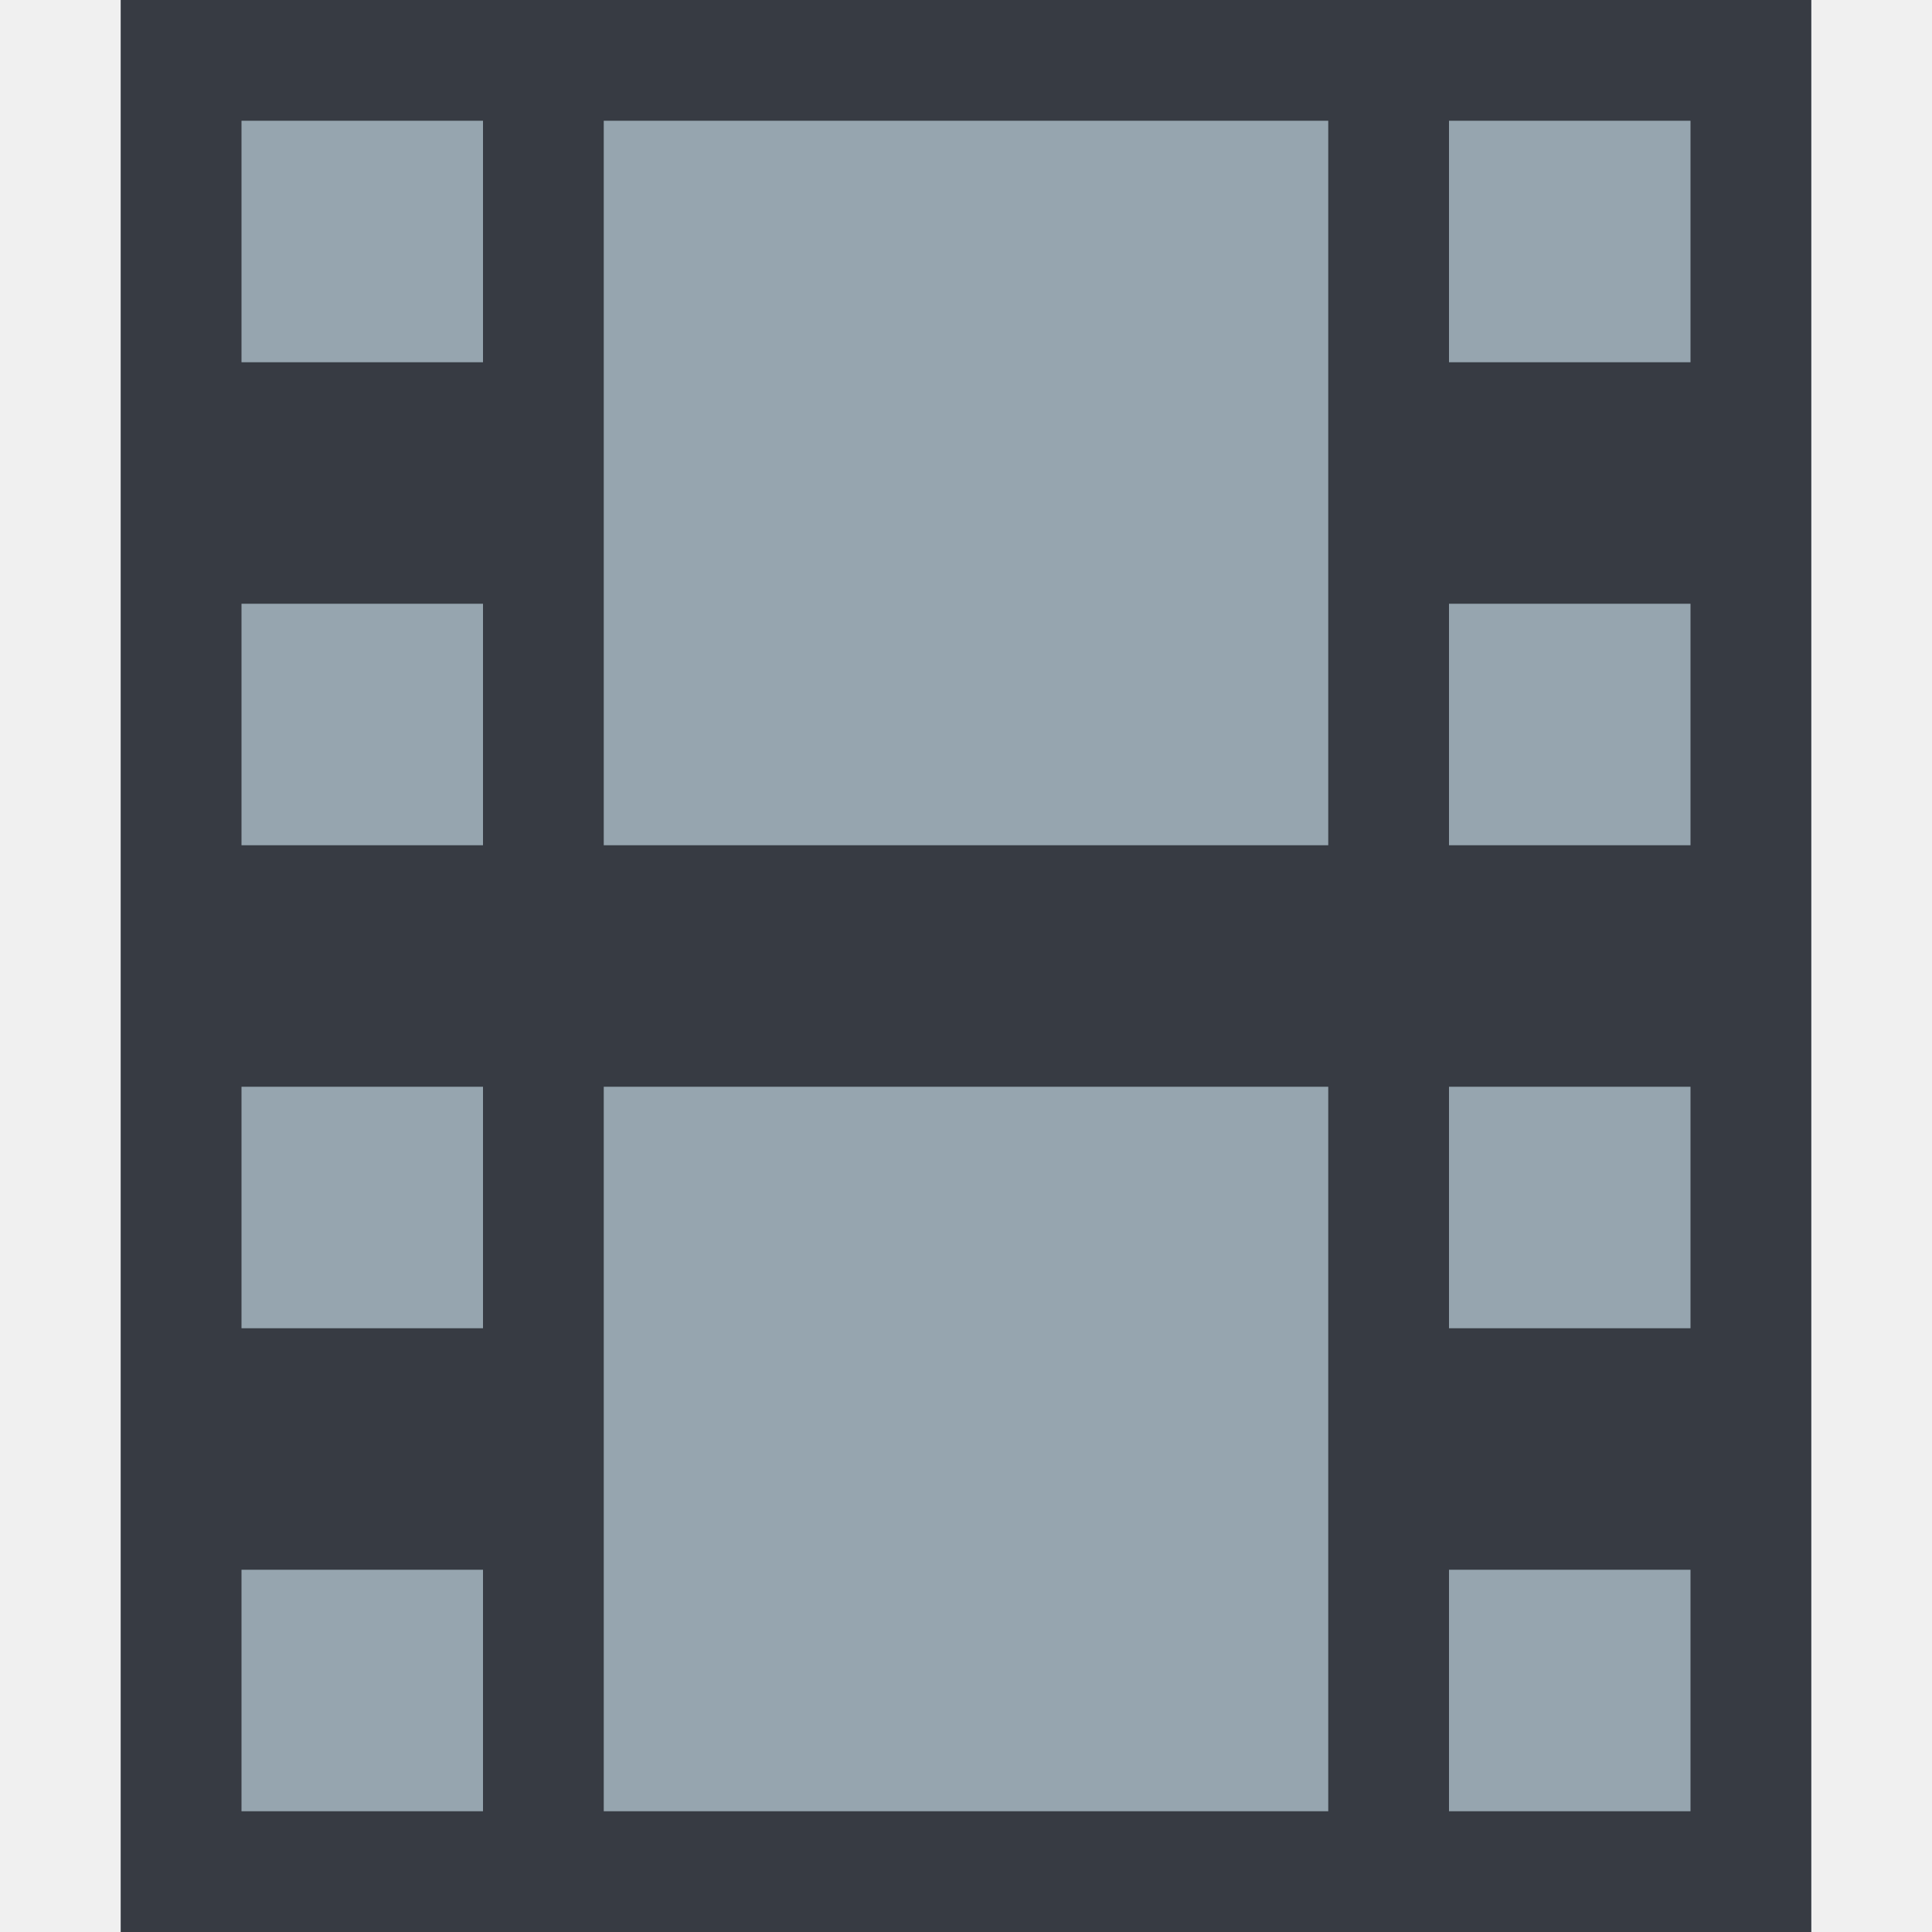
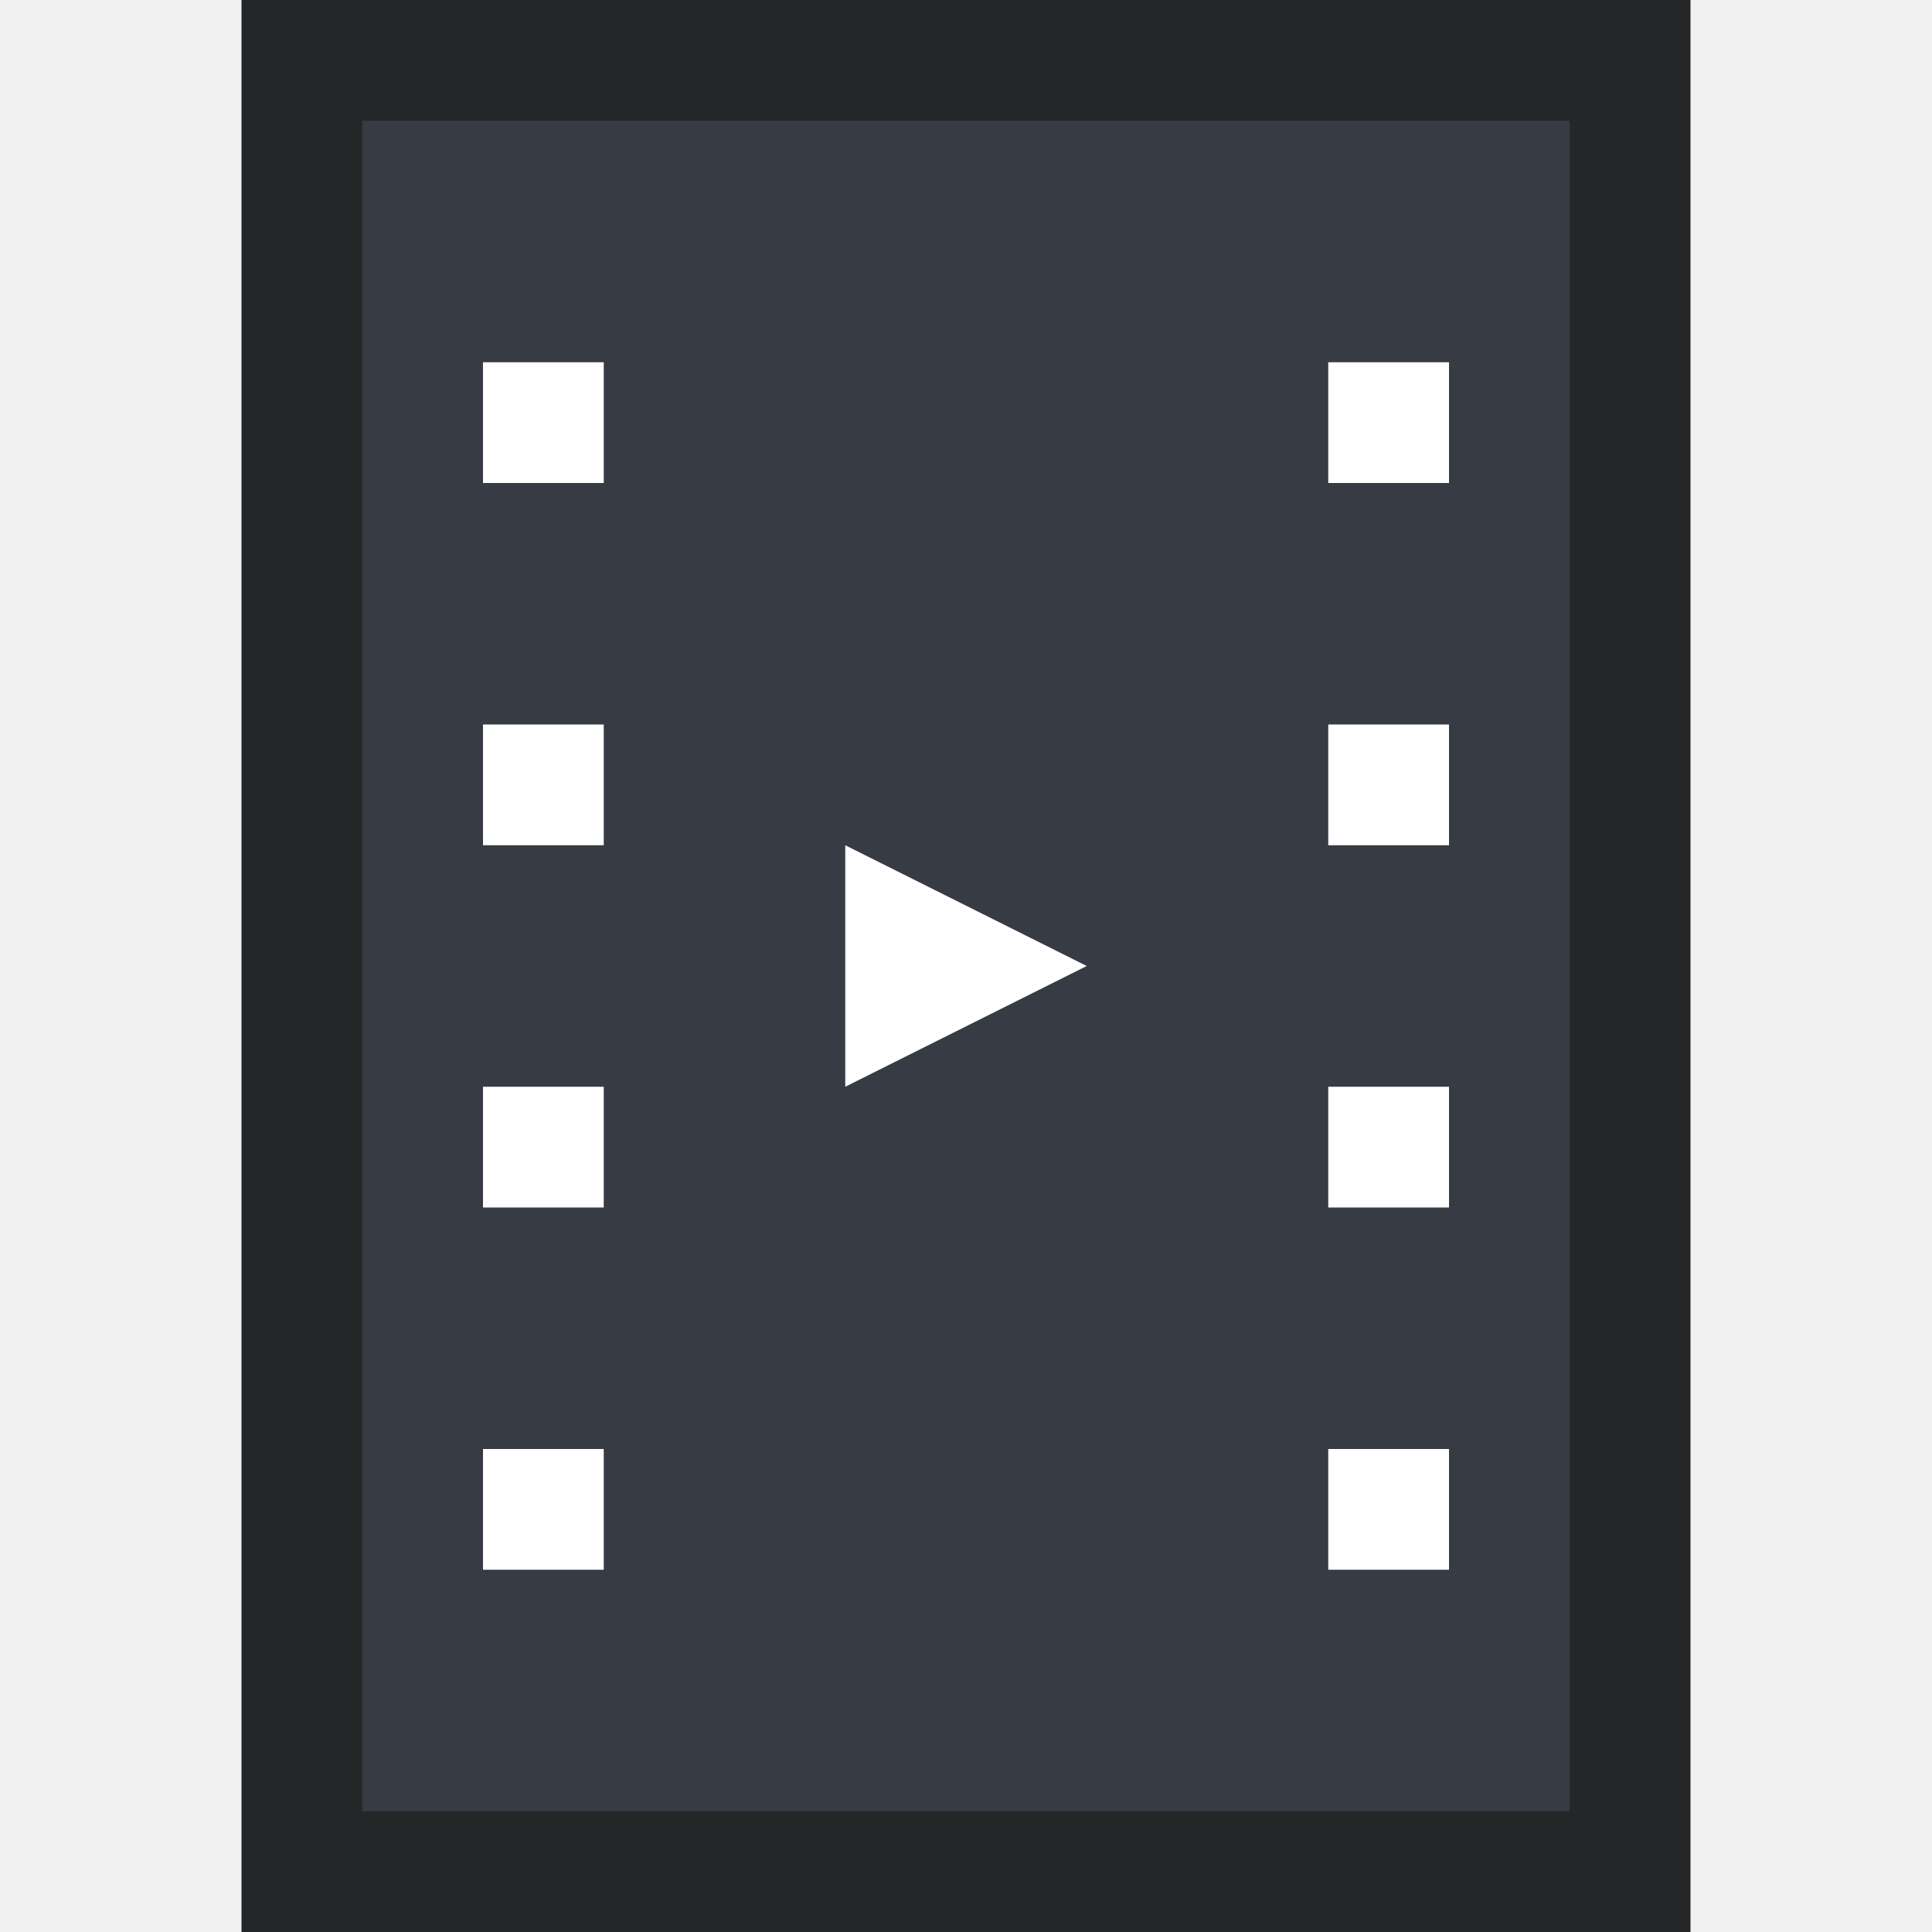
<svg xmlns="http://www.w3.org/2000/svg" width="16" height="16" id="svg4159" version="1.1" viewBox="0 0 16 16">
  <defs id="defs4161">
    <clipPath clipPathUnits="userSpaceOnUse" id="clipPath5603">
      <path style="fill:#00ffff;fill-opacity:1;stroke:none;stroke-width:0.265px;stroke-linecap:butt;stroke-linejoin:miter;stroke-opacity:1" d="m 61.912,165.767 -6.879,6.879 6.879,6.879 6.879,-6.879 z" id="path5605" />
    </clipPath>
  </defs>
  <g id="layer1">
    <g id="g887">
      <g id="g919">
        <g id="g893">
-           <g id="g837">
-             <rect style="opacity:1;fill:#96a5af;fill-opacity:1;fill-rule:nonzero;stroke:none;stroke-width:6;stroke-linecap:square;stroke-linejoin:bevel;stroke-miterlimit:4;stroke-dasharray:none;stroke-dashoffset:35;stroke-opacity:1" id="rect839" width="14" height="16" x="1" y="0" />
-             <path style="opacity:1;fill:#373b43;fill-opacity:1;fill-rule:nonzero;stroke:none;stroke-width:2;stroke-linecap:square;stroke-linejoin:bevel;stroke-miterlimit:4;stroke-dasharray:none;stroke-dashoffset:35;stroke-opacity:1" d="M 1,0 V 16 H 15 V 0 Z M 2,1 H 4 V 3 H 2 Z m 3,0 h 6 V 7 H 5 Z m 7,0 h 2 V 3 H 12 Z M 2,5 H 4 V 7 H 2 Z m 10,0 h 2 V 7 H 12 Z M 2,9 h 2 v 2 H 2 Z m 3,0 h 6 v 6 H 5 Z m 7,0 h 2 v 2 H 12 Z M 2,13 h 2 v 2 H 2 Z m 10,0 h 2 v 2 h -2 z" id="rect853" />
+           <g id="g1840">
+             <rect style="fill:#252627;stroke-width:5;stroke-linejoin:round" id="rect883" width="12" height="16" x="2" y="0" />
+             <rect style="fill:#373b43;stroke-width:5;stroke-linejoin:round" id="rect1111" width="10" height="14" x="3" y="1" />
+             <path id="rect1179" style="fill:#ffffff;stroke-width:5;stroke-linejoin:round" d="M 4 3 L 4 4 L 5 4 L 5 3 L 4 3 z M 11 3 L 11 4 L 12 4 L 12 3 L 11 3 z M 4 6 L 4 7 L 5 7 L 5 6 L 4 6 z M 11 6 L 11 7 L 12 7 L 12 6 L 11 6 z M 4 9 L 4 10 L 5 10 L 5 9 L 4 9 z M 11 9 L 11 10 L 12 10 L 12 9 L 11 9 z M 4 12 L 4 13 L 5 13 L 5 12 L 4 12 z M 11 12 L 11 13 L 12 13 L 12 12 L 11 12 z " />
+             <path style="fill:#ffffff;stroke:none;stroke-width:1px;stroke-linecap:butt;stroke-linejoin:miter;stroke-opacity:1;fill-opacity:1" d="M 7,7 V 9 L 9,8 Z" id="path1495" />
          </g>
        </g>
      </g>
    </g>
  </g>
</svg>
